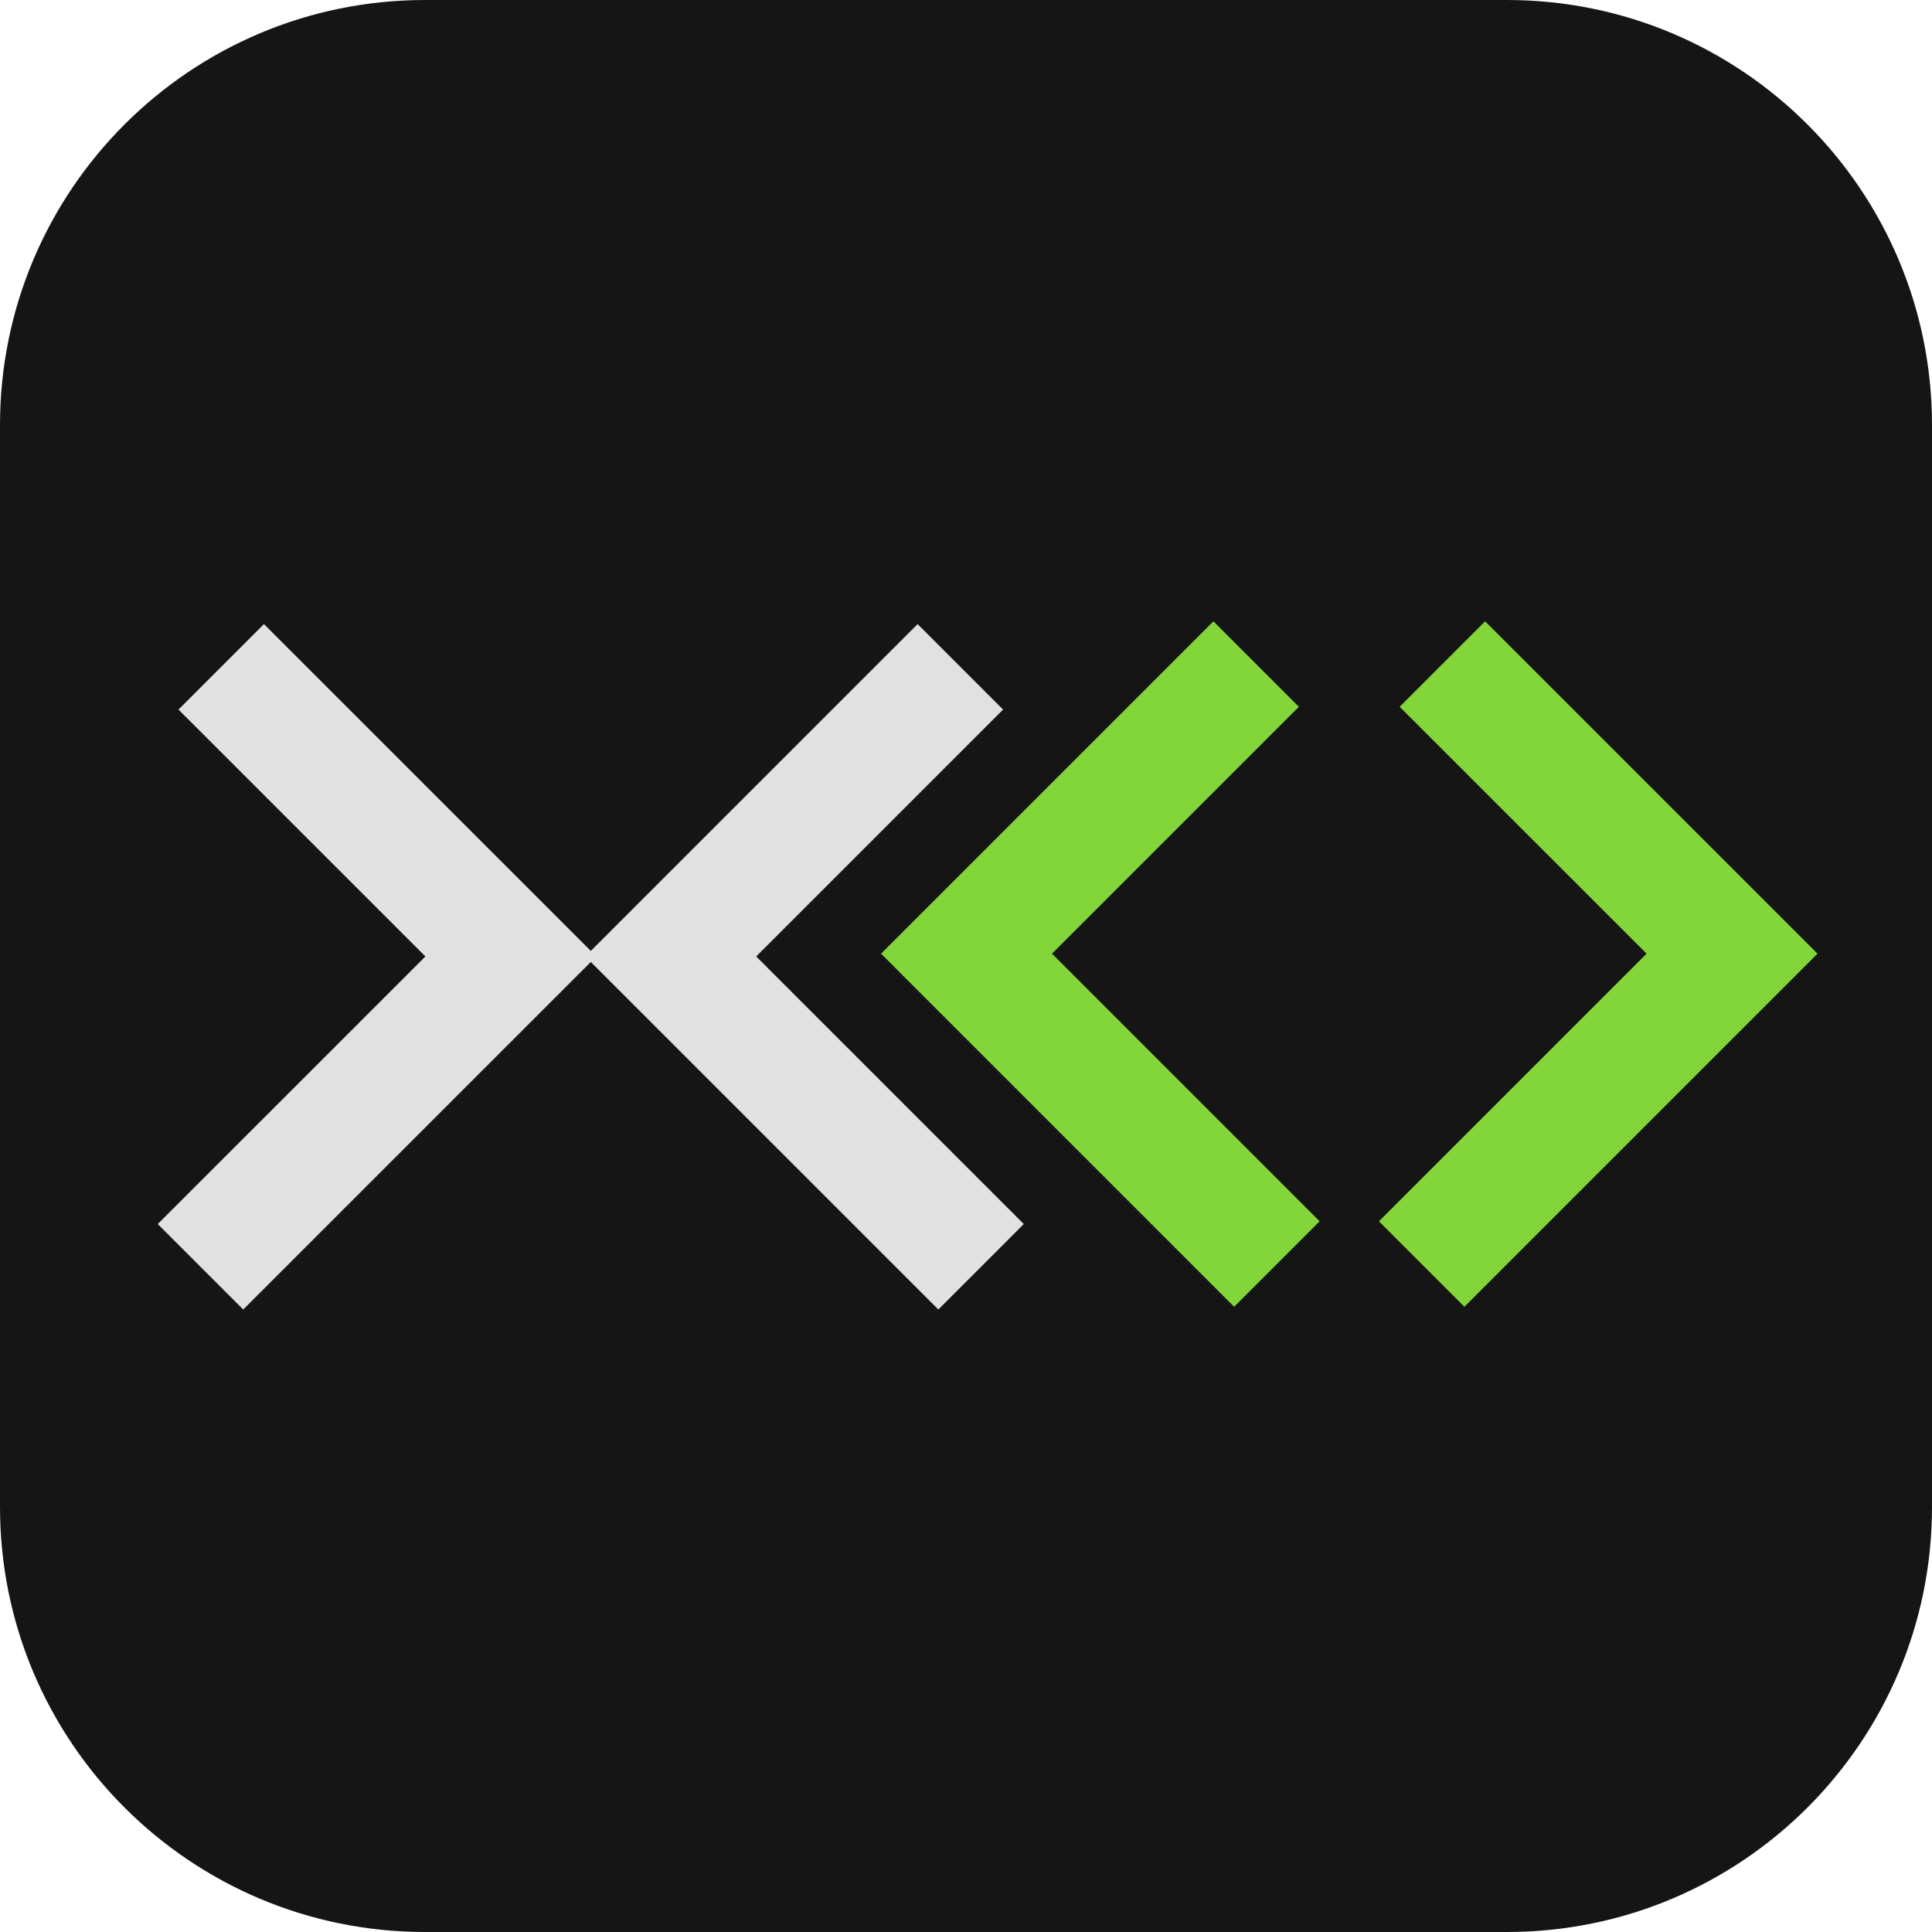
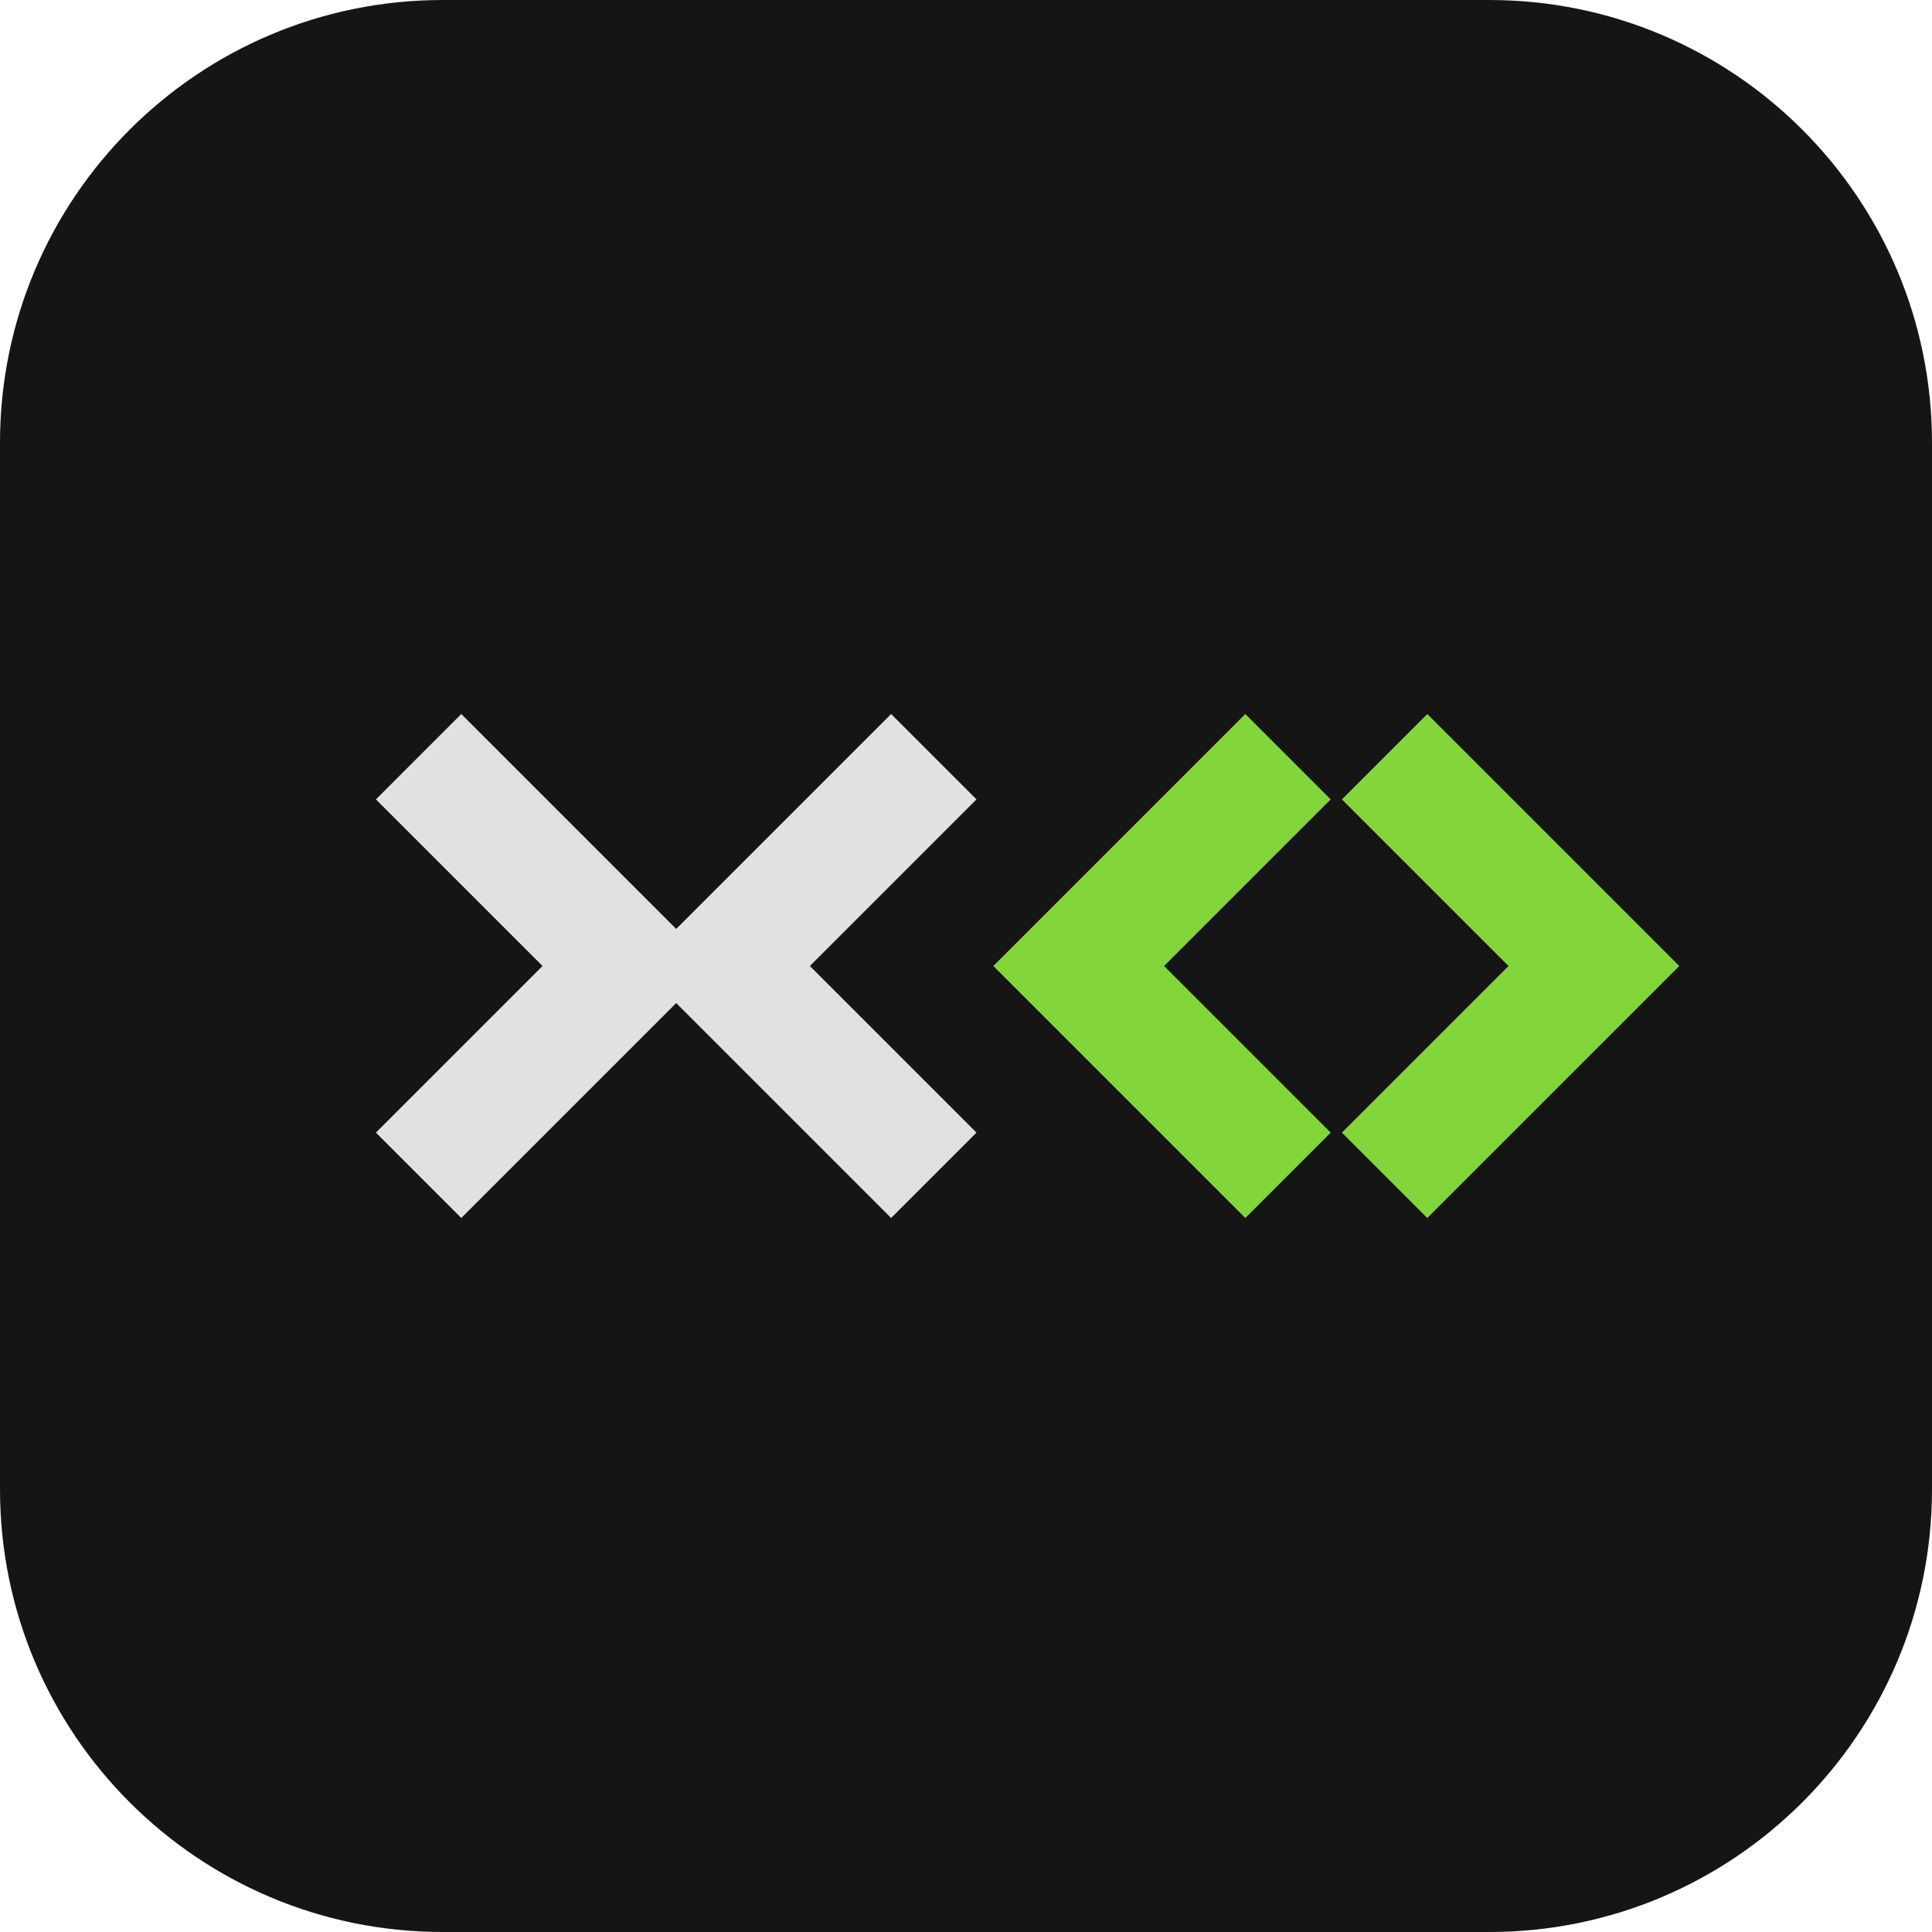
- <svg xmlns="http://www.w3.org/2000/svg" viewBox="0 0 500 500">
-   <rect width="500" height="500" rx="110" fill="#151515" />
-   <g transform="translate(250 250) scale(0.92) translate(-246.5 -250)" fill="none" stroke-width="34">
-     <polyline stroke="#E1E1E1" points="36.99 165.84 118.47 247.31 31.16 334.61" />
-     <polyline stroke="#E1E1E1" points="244.91 165.84 163.44 247.31 250.74 334.61" />
-     <polyline stroke="#83D63A" points="328.12 165.06 246.65 246.53 333.95 333.84" />
-     <polyline stroke="#83D63A" points="380.51 165.06 461.99 246.53 374.68 333.84" />
-   </g>
+ <svg xmlns="http://www.w3.org/2000/svg" viewBox="0 0 48 48">
+   <rect width="48" height="48" rx="11" fill="#151515" />
+   <path d="M10.4 18.8l5.2 5.2-5.2 5.2M23.2 18.8L18 24l5.2 5.2" fill="none" stroke-width="3" stroke="#E1E1E1" />
+   <path d="M32 18.8L26.8 24l5.2 5.2M34.4 18.8l5.2 5.2-5.2 5.2" fill="none" stroke-width="3" stroke="#83D63A" />
</svg>
